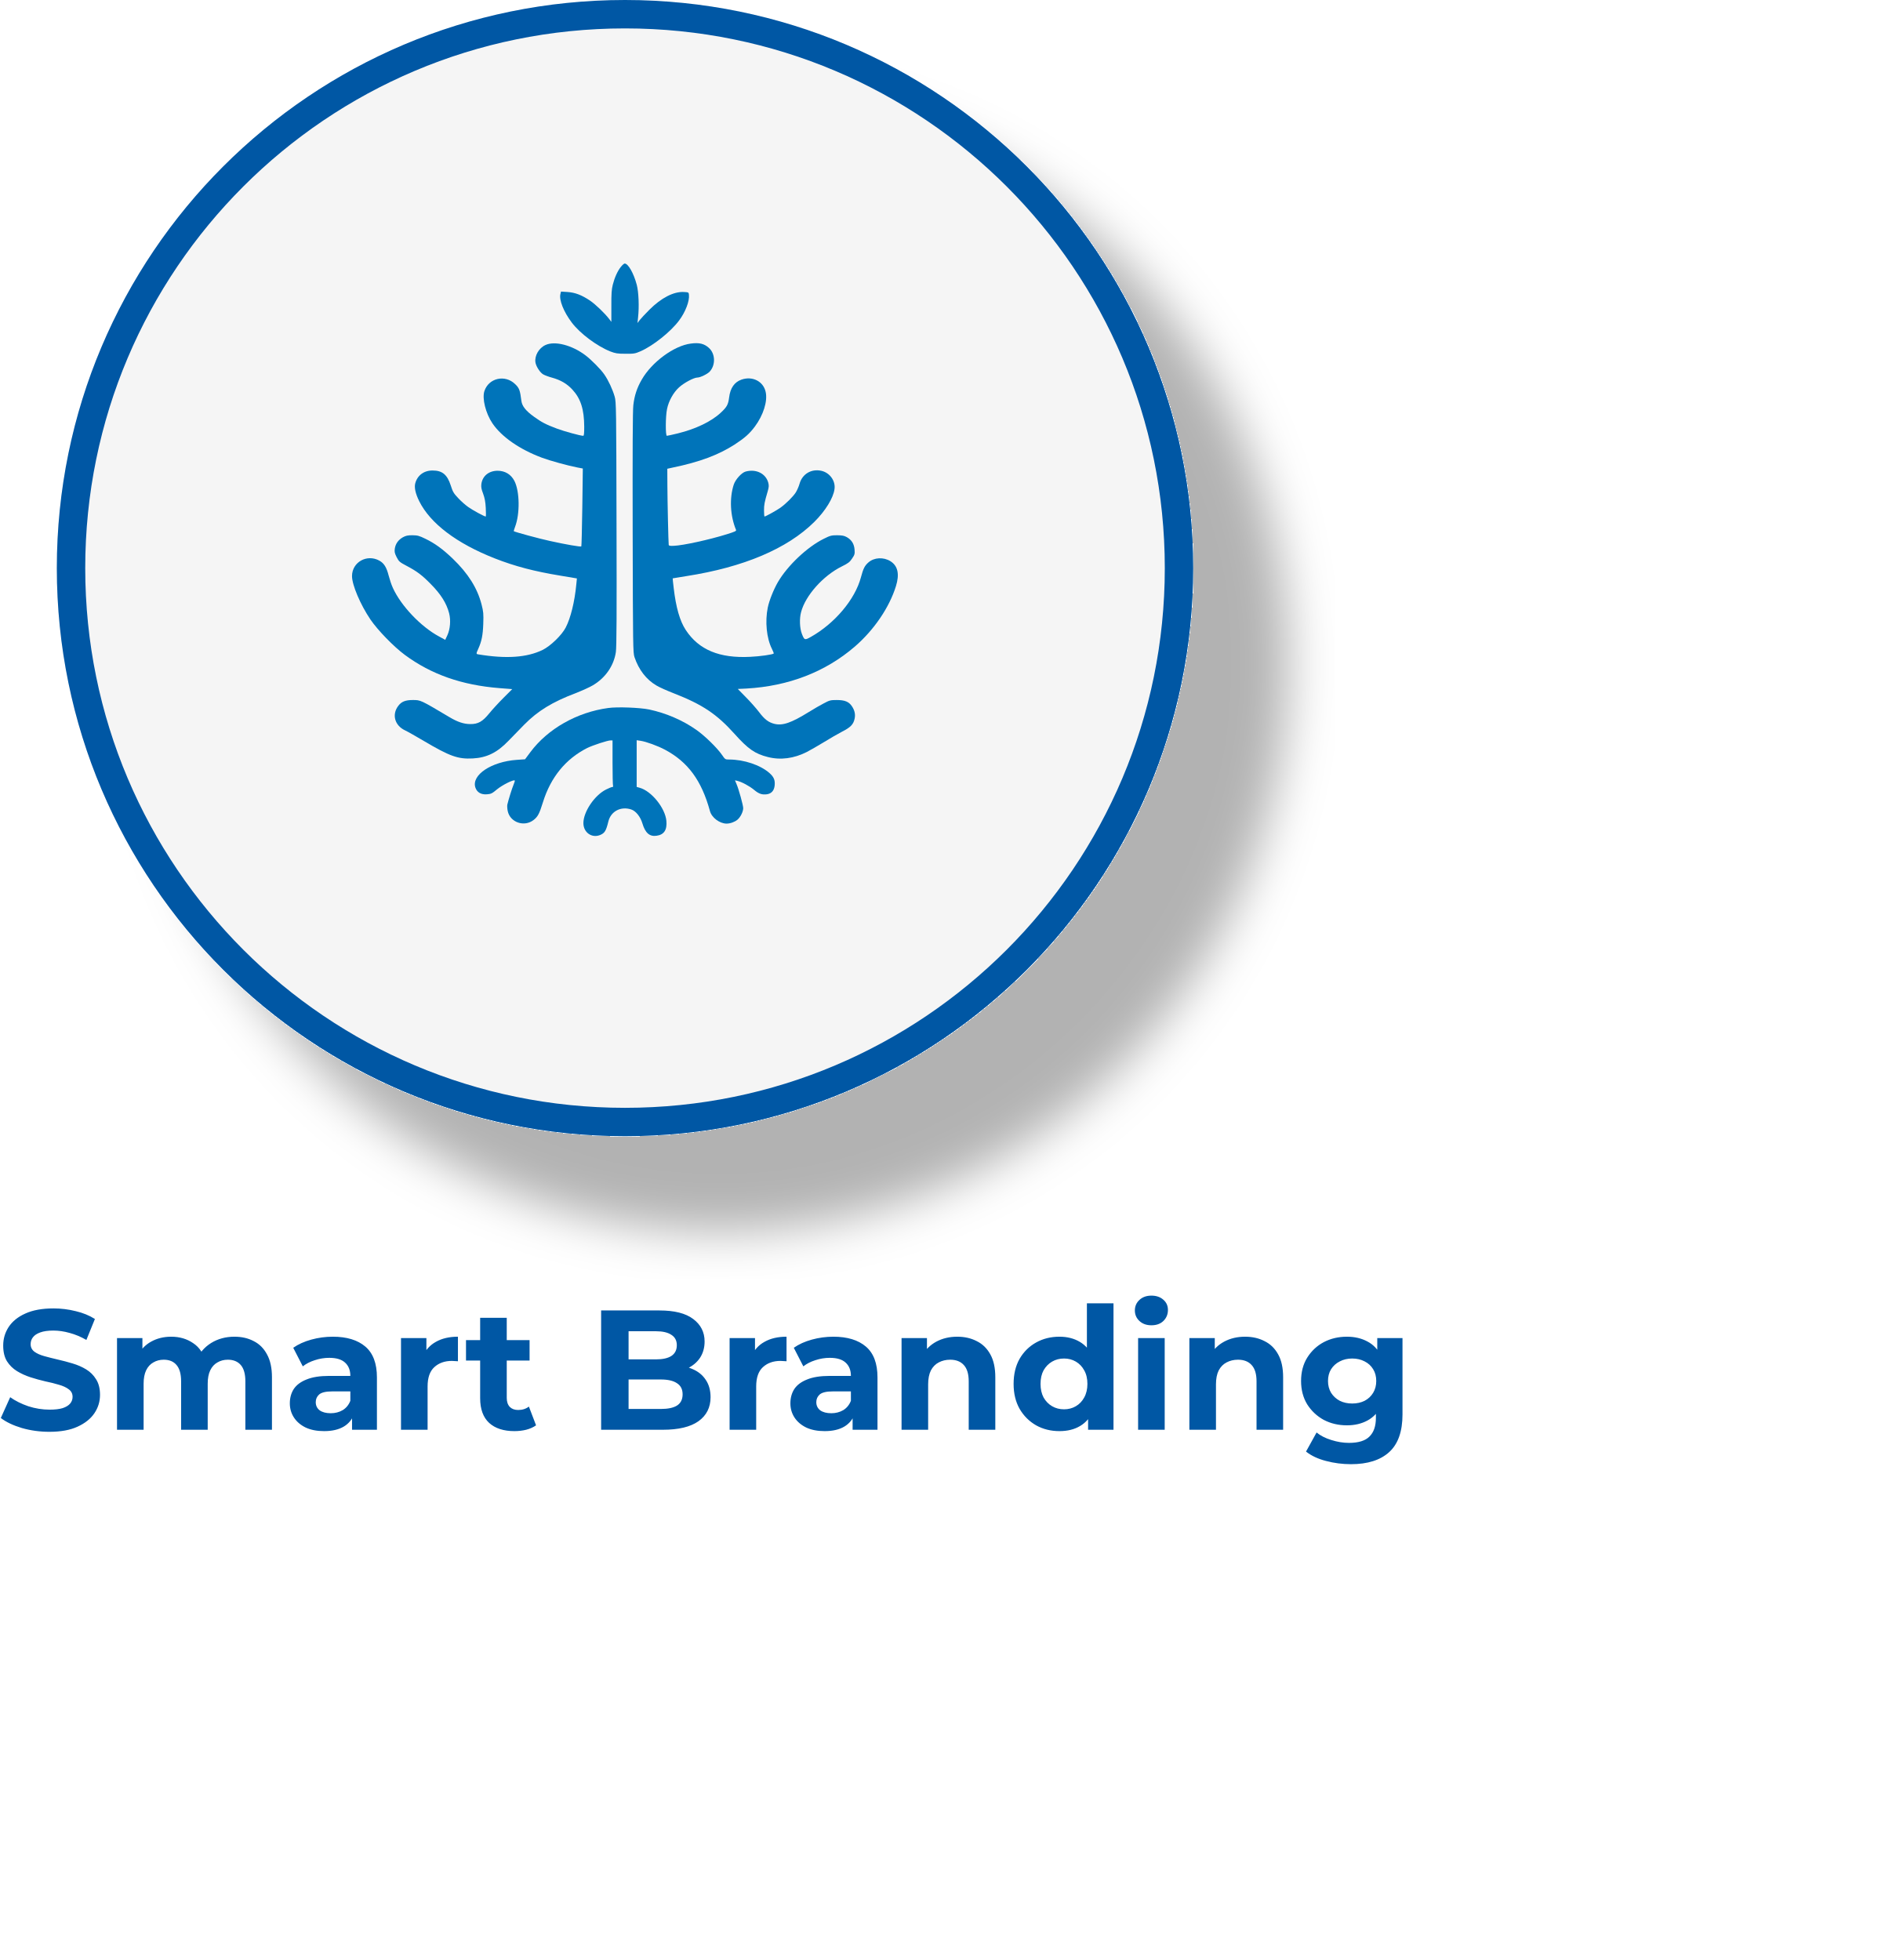
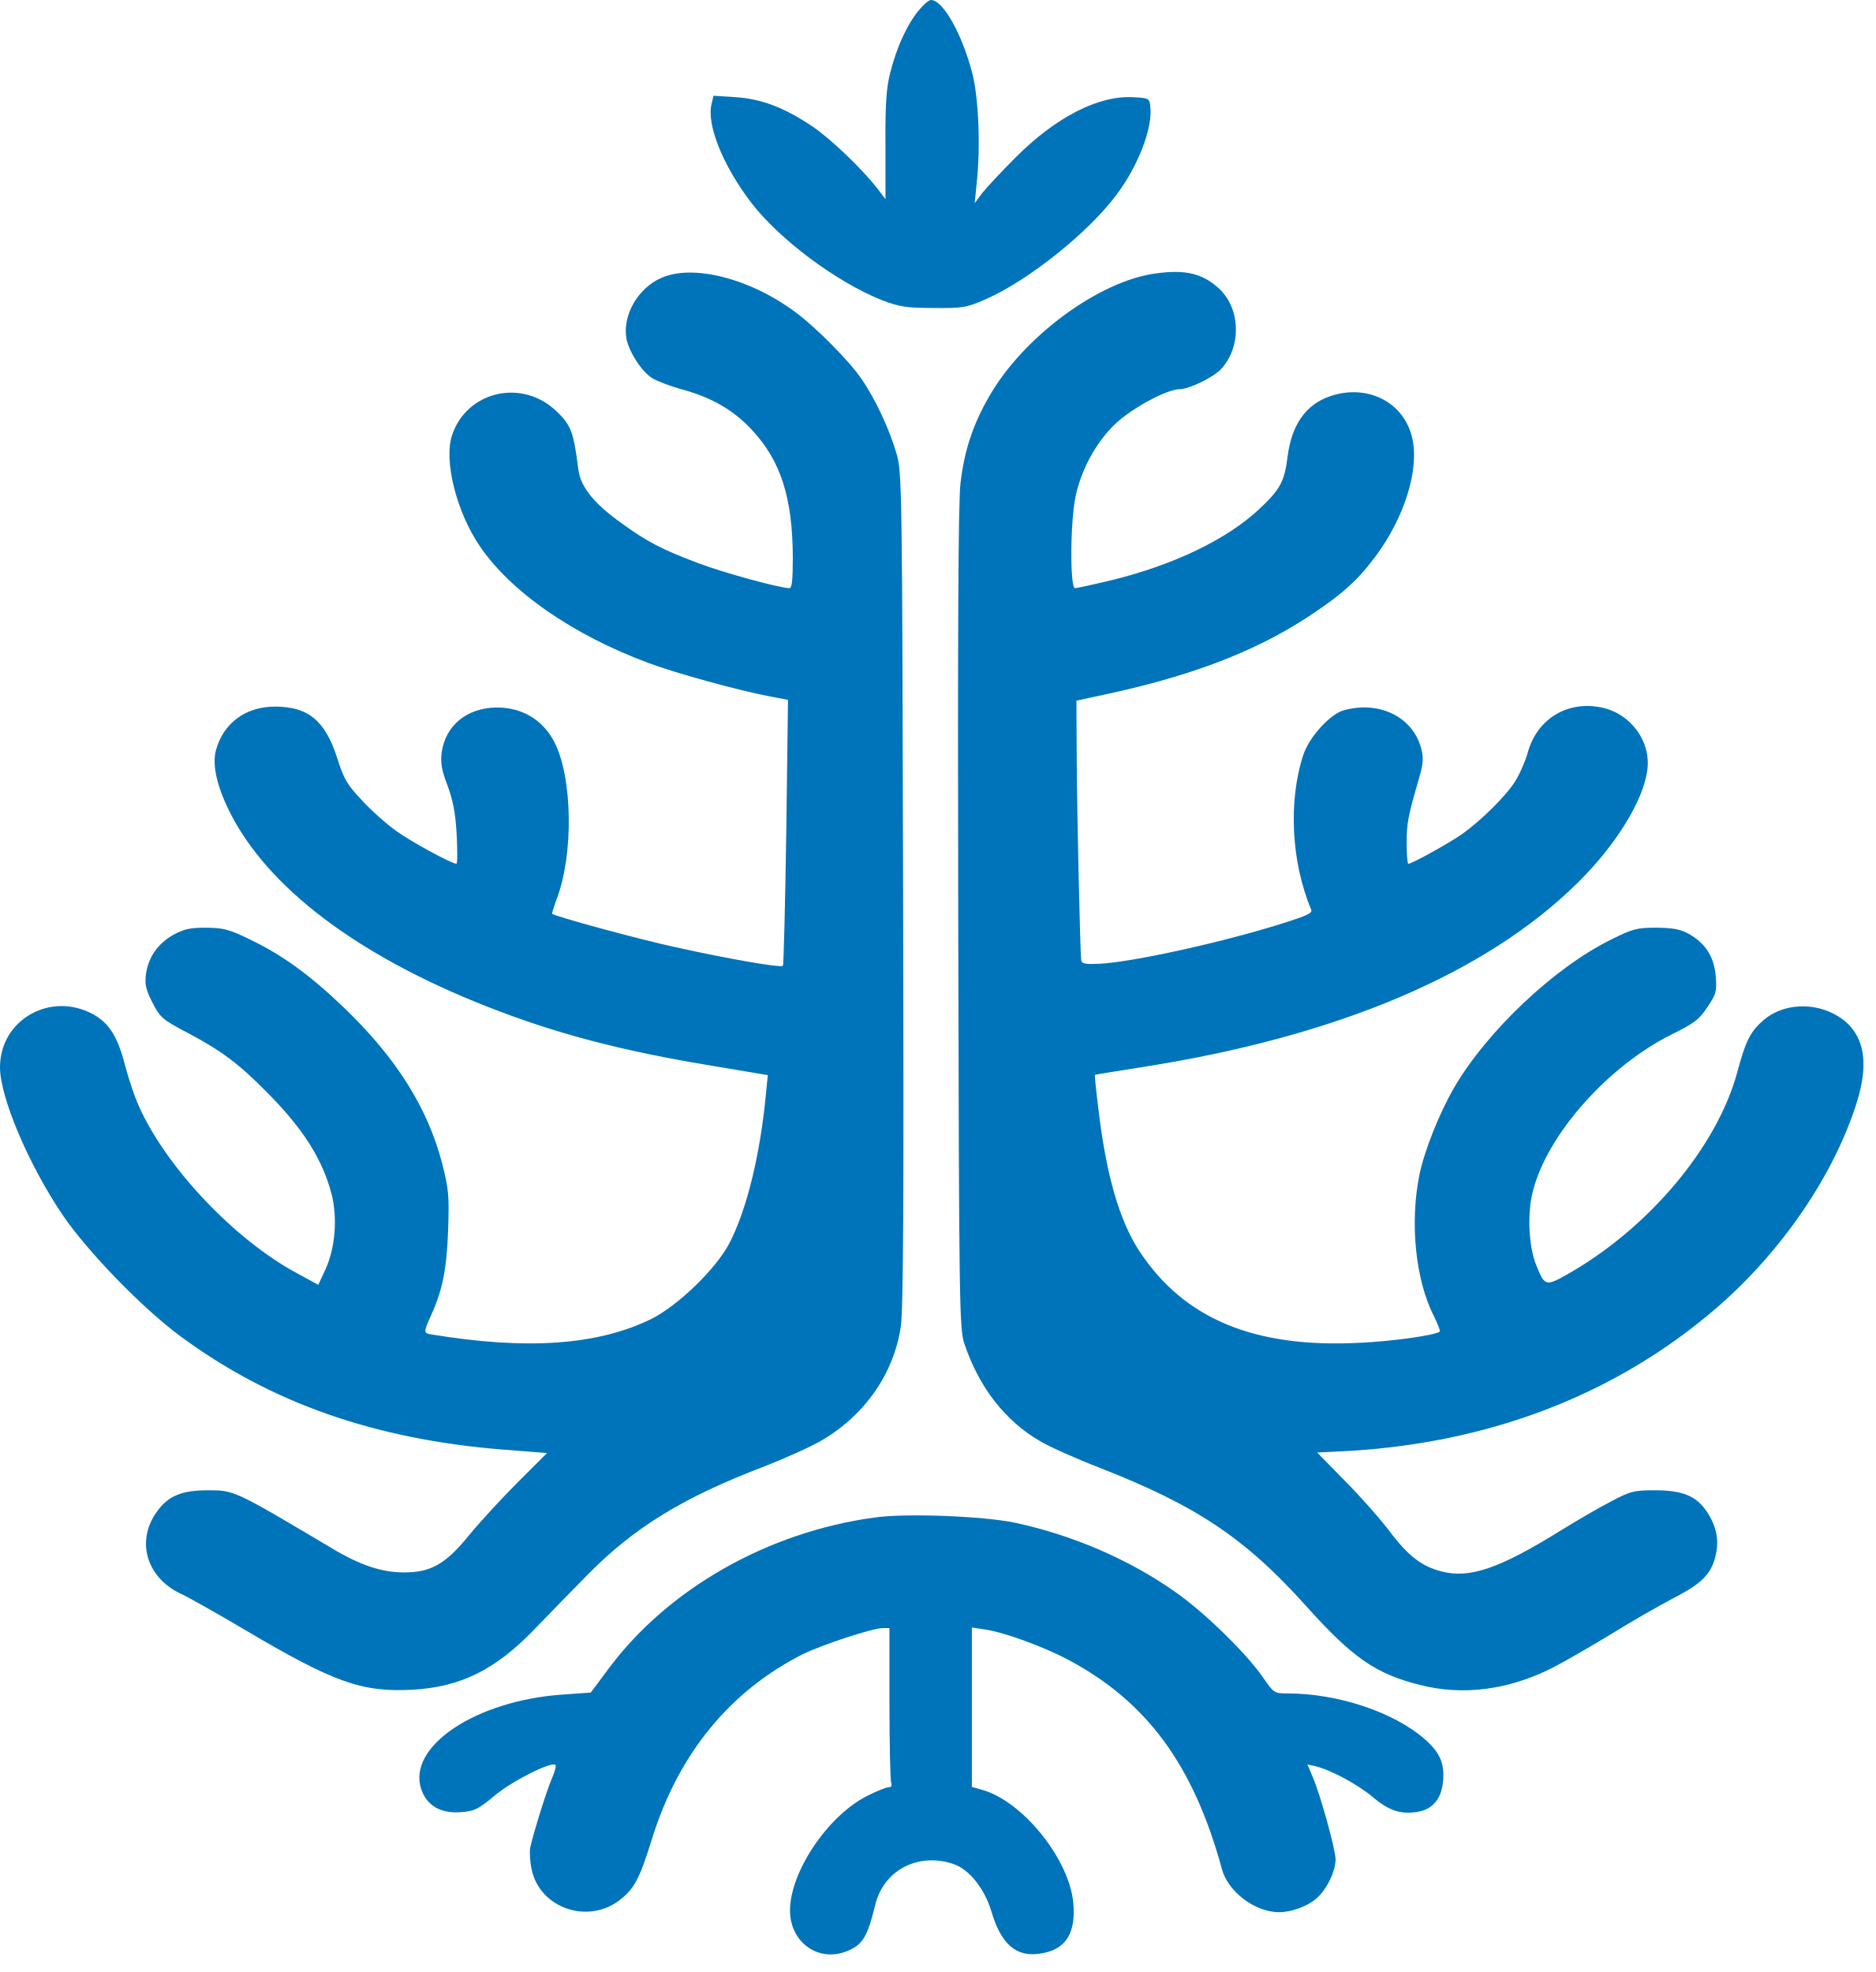
- <svg xmlns="http://www.w3.org/2000/svg" width="199" height="207" viewBox="0 0 199 207" fill="none">
-   <g filter="url(#filter0_d_1366_63)">
-     <circle cx="66" cy="60" r="60" fill="#F5F5F5" />
-     <circle cx="66" cy="60" r="58.5" stroke="#0057A4" stroke-width="3" />
-   </g>
-   <path d="M5.216 151.216C4.208 151.216 3.242 151.084 2.318 150.82C1.394 150.544 0.65 150.19 0.086 149.758L1.076 147.562C1.616 147.946 2.252 148.264 2.984 148.516C3.728 148.756 4.478 148.876 5.234 148.876C5.81 148.876 6.272 148.822 6.62 148.714C6.98 148.594 7.244 148.432 7.412 148.228C7.58 148.024 7.664 147.79 7.664 147.526C7.664 147.19 7.532 146.926 7.268 146.734C7.004 146.53 6.656 146.368 6.224 146.248C5.792 146.116 5.312 145.996 4.784 145.888C4.268 145.768 3.746 145.624 3.218 145.456C2.702 145.288 2.228 145.072 1.796 144.808C1.364 144.544 1.01 144.196 0.734 143.764C0.47 143.332 0.338 142.78 0.338 142.108C0.338 141.388 0.53 140.734 0.914 140.146C1.31 139.546 1.898 139.072 2.678 138.724C3.47 138.364 4.46 138.184 5.648 138.184C6.44 138.184 7.22 138.28 7.988 138.472C8.756 138.652 9.434 138.928 10.022 139.3L9.122 141.514C8.534 141.178 7.946 140.932 7.358 140.776C6.77 140.608 6.194 140.524 5.63 140.524C5.066 140.524 4.604 140.59 4.244 140.722C3.884 140.854 3.626 141.028 3.47 141.244C3.314 141.448 3.236 141.688 3.236 141.964C3.236 142.288 3.368 142.552 3.632 142.756C3.896 142.948 4.244 143.104 4.676 143.224C5.108 143.344 5.582 143.464 6.098 143.584C6.626 143.704 7.148 143.842 7.664 143.998C8.192 144.154 8.672 144.364 9.104 144.628C9.536 144.892 9.884 145.24 10.148 145.672C10.424 146.104 10.562 146.65 10.562 147.31C10.562 148.018 10.364 148.666 9.968 149.254C9.572 149.842 8.978 150.316 8.186 150.676C7.406 151.036 6.416 151.216 5.216 151.216ZM24.759 141.172C25.526 141.172 26.204 141.328 26.793 141.64C27.392 141.94 27.86 142.408 28.197 143.044C28.544 143.668 28.718 144.472 28.718 145.456V151H25.91V145.888C25.91 145.108 25.748 144.532 25.424 144.16C25.101 143.788 24.645 143.602 24.056 143.602C23.648 143.602 23.282 143.698 22.959 143.89C22.634 144.07 22.383 144.346 22.203 144.718C22.023 145.09 21.933 145.564 21.933 146.14V151H19.125V145.888C19.125 145.108 18.962 144.532 18.639 144.16C18.326 143.788 17.877 143.602 17.288 143.602C16.881 143.602 16.515 143.698 16.191 143.89C15.867 144.07 15.614 144.346 15.434 144.718C15.255 145.09 15.165 145.564 15.165 146.14V151H12.357V141.316H15.039V143.962L14.534 143.188C14.87 142.528 15.345 142.03 15.957 141.694C16.581 141.346 17.288 141.172 18.081 141.172C18.968 141.172 19.742 141.4 20.402 141.856C21.075 142.3 21.518 142.984 21.735 143.908L20.744 143.638C21.069 142.882 21.584 142.282 22.293 141.838C23.012 141.394 23.834 141.172 24.759 141.172ZM37.175 151V149.11L36.995 148.696V145.312C36.995 144.712 36.809 144.244 36.438 143.908C36.078 143.572 35.52 143.404 34.764 143.404C34.248 143.404 33.737 143.488 33.233 143.656C32.742 143.812 32.322 144.028 31.974 144.304L30.965 142.342C31.494 141.97 32.13 141.682 32.873 141.478C33.617 141.274 34.373 141.172 35.142 141.172C36.617 141.172 37.764 141.52 38.58 142.216C39.395 142.912 39.803 143.998 39.803 145.474V151H37.175ZM34.224 151.144C33.468 151.144 32.819 151.018 32.279 150.766C31.739 150.502 31.326 150.148 31.038 149.704C30.75 149.26 30.605 148.762 30.605 148.21C30.605 147.634 30.744 147.13 31.02 146.698C31.308 146.266 31.758 145.93 32.37 145.69C32.981 145.438 33.779 145.312 34.764 145.312H37.337V146.95H35.069C34.41 146.95 33.953 147.058 33.702 147.274C33.462 147.49 33.342 147.76 33.342 148.084C33.342 148.444 33.48 148.732 33.755 148.948C34.044 149.152 34.434 149.254 34.925 149.254C35.394 149.254 35.813 149.146 36.185 148.93C36.557 148.702 36.828 148.372 36.995 147.94L37.428 149.236C37.224 149.86 36.852 150.334 36.312 150.658C35.772 150.982 35.075 151.144 34.224 151.144ZM42.345 151V141.316H45.027V144.052L44.649 143.26C44.937 142.576 45.399 142.06 46.035 141.712C46.671 141.352 47.445 141.172 48.357 141.172V143.764C48.237 143.752 48.129 143.746 48.033 143.746C47.937 143.734 47.835 143.728 47.727 143.728C46.959 143.728 46.335 143.95 45.855 144.394C45.387 144.826 45.153 145.504 45.153 146.428V151H42.345ZM54.321 151.144C53.181 151.144 52.292 150.856 51.657 150.28C51.02 149.692 50.703 148.822 50.703 147.67V139.174H53.511V147.634C53.511 148.042 53.618 148.36 53.834 148.588C54.05 148.804 54.344 148.912 54.717 148.912C55.16 148.912 55.538 148.792 55.85 148.552L56.606 150.532C56.319 150.736 55.971 150.892 55.562 151C55.166 151.096 54.752 151.144 54.321 151.144ZM49.209 143.692V141.532H55.922V143.692H49.209ZM63.478 151V138.4H69.634C71.218 138.4 72.406 138.7 73.198 139.3C74.002 139.9 74.404 140.692 74.404 141.676C74.404 142.336 74.242 142.912 73.918 143.404C73.594 143.884 73.15 144.256 72.586 144.52C72.022 144.784 71.374 144.916 70.642 144.916L70.984 144.178C71.776 144.178 72.478 144.31 73.09 144.574C73.702 144.826 74.176 145.204 74.512 145.708C74.86 146.212 75.034 146.83 75.034 147.562C75.034 148.642 74.608 149.488 73.756 150.1C72.904 150.7 71.65 151 69.994 151H63.478ZM66.376 148.804H69.778C70.534 148.804 71.104 148.684 71.488 148.444C71.884 148.192 72.082 147.796 72.082 147.256C72.082 146.728 71.884 146.338 71.488 146.086C71.104 145.822 70.534 145.69 69.778 145.69H66.16V143.566H69.274C69.982 143.566 70.522 143.446 70.894 143.206C71.278 142.954 71.47 142.576 71.47 142.072C71.47 141.58 71.278 141.214 70.894 140.974C70.522 140.722 69.982 140.596 69.274 140.596H66.376V148.804ZM77.044 151V141.316H79.726V144.052L79.348 143.26C79.636 142.576 80.098 142.06 80.734 141.712C81.37 141.352 82.144 141.172 83.056 141.172V143.764C82.936 143.752 82.828 143.746 82.732 143.746C82.636 143.734 82.534 143.728 82.426 143.728C81.658 143.728 81.034 143.95 80.554 144.394C80.086 144.826 79.852 145.504 79.852 146.428V151H77.044ZM90.033 151V149.11L89.853 148.696V145.312C89.853 144.712 89.667 144.244 89.295 143.908C88.935 143.572 88.377 143.404 87.621 143.404C87.105 143.404 86.595 143.488 86.091 143.656C85.599 143.812 85.179 144.028 84.831 144.304L83.823 142.342C84.351 141.97 84.987 141.682 85.731 141.478C86.475 141.274 87.231 141.172 87.999 141.172C89.475 141.172 90.621 141.52 91.437 142.216C92.253 142.912 92.661 143.998 92.661 145.474V151H90.033ZM87.081 151.144C86.325 151.144 85.677 151.018 85.137 150.766C84.597 150.502 84.183 150.148 83.895 149.704C83.607 149.26 83.463 148.762 83.463 148.21C83.463 147.634 83.601 147.13 83.877 146.698C84.165 146.266 84.615 145.93 85.227 145.69C85.839 145.438 86.637 145.312 87.621 145.312H90.195V146.95H87.927C87.267 146.95 86.811 147.058 86.559 147.274C86.319 147.49 86.199 147.76 86.199 148.084C86.199 148.444 86.337 148.732 86.613 148.948C86.901 149.152 87.291 149.254 87.783 149.254C88.251 149.254 88.671 149.146 89.043 148.93C89.415 148.702 89.685 148.372 89.853 147.94L90.285 149.236C90.081 149.86 89.709 150.334 89.169 150.658C88.629 150.982 87.933 151.144 87.081 151.144ZM101.088 141.172C101.856 141.172 102.54 141.328 103.14 141.64C103.752 141.94 104.232 142.408 104.58 143.044C104.928 143.668 105.102 144.472 105.102 145.456V151H102.294V145.888C102.294 145.108 102.12 144.532 101.772 144.16C101.436 143.788 100.956 143.602 100.332 143.602C99.888 143.602 99.486 143.698 99.126 143.89C98.778 144.07 98.502 144.352 98.298 144.736C98.106 145.12 98.01 145.612 98.01 146.212V151H95.202V141.316H97.884V143.998L97.38 143.188C97.728 142.54 98.226 142.042 98.874 141.694C99.522 141.346 100.26 141.172 101.088 141.172ZM111.876 151.144C110.964 151.144 110.142 150.94 109.41 150.532C108.678 150.112 108.096 149.53 107.664 148.786C107.244 148.042 107.034 147.166 107.034 146.158C107.034 145.138 107.244 144.256 107.664 143.512C108.096 142.768 108.678 142.192 109.41 141.784C110.142 141.376 110.964 141.172 111.876 141.172C112.692 141.172 113.406 141.352 114.018 141.712C114.63 142.072 115.104 142.618 115.44 143.35C115.776 144.082 115.944 145.018 115.944 146.158C115.944 147.286 115.782 148.222 115.458 148.966C115.134 149.698 114.666 150.244 114.054 150.604C113.454 150.964 112.728 151.144 111.876 151.144ZM112.362 148.84C112.818 148.84 113.232 148.732 113.604 148.516C113.976 148.3 114.27 147.994 114.486 147.598C114.714 147.19 114.828 146.71 114.828 146.158C114.828 145.594 114.714 145.114 114.486 144.718C114.27 144.322 113.976 144.016 113.604 143.8C113.232 143.584 112.818 143.476 112.362 143.476C111.894 143.476 111.474 143.584 111.102 143.8C110.73 144.016 110.43 144.322 110.202 144.718C109.986 145.114 109.878 145.594 109.878 146.158C109.878 146.71 109.986 147.19 110.202 147.598C110.43 147.994 110.73 148.3 111.102 148.516C111.474 148.732 111.894 148.84 112.362 148.84ZM114.9 151V149.02L114.954 146.14L114.774 143.278V137.644H117.582V151H114.9ZM120.181 151V141.316H122.989V151H120.181ZM121.585 139.966C121.069 139.966 120.649 139.816 120.325 139.516C120.001 139.216 119.839 138.844 119.839 138.4C119.839 137.956 120.001 137.584 120.325 137.284C120.649 136.984 121.069 136.834 121.585 136.834C122.101 136.834 122.521 136.978 122.845 137.266C123.169 137.542 123.331 137.902 123.331 138.346C123.331 138.814 123.169 139.204 122.845 139.516C122.533 139.816 122.113 139.966 121.585 139.966ZM131.481 141.172C132.249 141.172 132.933 141.328 133.533 141.64C134.145 141.94 134.625 142.408 134.973 143.044C135.321 143.668 135.495 144.472 135.495 145.456V151H132.687V145.888C132.687 145.108 132.513 144.532 132.165 144.16C131.829 143.788 131.349 143.602 130.725 143.602C130.281 143.602 129.879 143.698 129.519 143.89C129.171 144.07 128.895 144.352 128.691 144.736C128.499 145.12 128.403 145.612 128.403 146.212V151H125.595V141.316H128.277V143.998L127.773 143.188C128.121 142.54 128.619 142.042 129.267 141.694C129.915 141.346 130.653 141.172 131.481 141.172ZM142.664 154.636C141.752 154.636 140.87 154.522 140.018 154.294C139.178 154.078 138.476 153.748 137.912 153.304L139.028 151.288C139.436 151.624 139.952 151.888 140.576 152.08C141.212 152.284 141.836 152.386 142.448 152.386C143.444 152.386 144.164 152.164 144.608 151.72C145.064 151.276 145.292 150.616 145.292 149.74V148.282L145.472 145.852L145.436 143.404V141.316H148.1V149.38C148.1 151.18 147.632 152.506 146.696 153.358C145.76 154.21 144.416 154.636 142.664 154.636ZM142.232 150.532C141.332 150.532 140.516 150.34 139.784 149.956C139.064 149.56 138.482 149.014 138.038 148.318C137.606 147.61 137.39 146.788 137.39 145.852C137.39 144.904 137.606 144.082 138.038 143.386C138.482 142.678 139.064 142.132 139.784 141.748C140.516 141.364 141.332 141.172 142.232 141.172C143.048 141.172 143.768 141.34 144.392 141.676C145.016 142 145.502 142.51 145.85 143.206C146.198 143.89 146.372 144.772 146.372 145.852C146.372 146.92 146.198 147.802 145.85 148.498C145.502 149.182 145.016 149.692 144.392 150.028C143.768 150.364 143.048 150.532 142.232 150.532ZM142.79 148.228C143.282 148.228 143.72 148.132 144.104 147.94C144.488 147.736 144.788 147.454 145.004 147.094C145.22 146.734 145.328 146.32 145.328 145.852C145.328 145.372 145.22 144.958 145.004 144.61C144.788 144.25 144.488 143.974 144.104 143.782C143.72 143.578 143.282 143.476 142.79 143.476C142.298 143.476 141.86 143.578 141.476 143.782C141.092 143.974 140.786 144.25 140.558 144.61C140.342 144.958 140.234 145.372 140.234 145.852C140.234 146.32 140.342 146.734 140.558 147.094C140.786 147.454 141.092 147.736 141.476 147.94C141.86 148.132 142.298 148.228 142.79 148.228Z" fill="#0057A4" />
-   <path d="M65.569 28.175C65.209 28.623 64.901 29.309 64.708 30.073C64.585 30.557 64.55 31.032 64.558 32.341V33.993L64.339 33.703C63.855 33.071 62.871 32.13 62.3 31.744C61.421 31.155 60.727 30.891 59.918 30.838L59.241 30.794L59.18 31.049C59.021 31.673 59.514 32.921 60.384 34.073C61.254 35.224 63.056 36.569 64.462 37.122C64.998 37.325 65.209 37.36 66.044 37.36C66.94 37.368 67.055 37.351 67.644 37.096C68.971 36.516 70.843 35.022 71.713 33.844C72.381 32.956 72.829 31.779 72.75 31.128C72.724 30.873 72.706 30.864 72.205 30.838C71.142 30.785 69.832 31.453 68.584 32.702C68.144 33.141 67.679 33.642 67.547 33.809L67.318 34.117L67.38 33.501C67.503 32.394 67.441 30.847 67.239 30.073C66.914 28.852 66.334 27.832 65.965 27.832C65.894 27.832 65.719 27.991 65.569 28.175Z" fill="#0074BA" />
-   <path d="M72.943 36.287C71.177 36.507 68.821 38.247 67.767 40.093C67.257 40.972 66.993 41.789 66.879 42.782C66.809 43.345 66.791 47.572 66.809 56.265C66.835 68.288 66.844 68.948 67.002 69.405C67.45 70.74 68.259 71.786 69.34 72.41C69.647 72.595 70.482 72.964 71.186 73.237C74.174 74.406 75.677 75.407 77.558 77.499C78.999 79.108 79.72 79.609 81.082 79.951C82.427 80.294 83.833 80.11 85.204 79.415C85.591 79.213 86.399 78.747 87.006 78.378C87.612 78 88.474 77.508 88.922 77.271C89.818 76.814 90.108 76.515 90.24 75.926C90.346 75.469 90.258 75.038 89.968 74.599C89.643 74.107 89.212 73.931 88.359 73.931C87.709 73.931 87.603 73.957 87.006 74.274C86.645 74.458 85.934 74.871 85.424 75.188C83.552 76.348 82.638 76.664 81.768 76.445C81.144 76.286 80.731 75.97 80.142 75.188C79.834 74.784 79.21 74.08 78.744 73.615L77.909 72.762L78.832 72.718C83.279 72.463 87.173 70.96 90.275 68.28C92.297 66.531 93.914 64.149 94.608 61.907C95.004 60.633 94.811 59.763 94.028 59.271C93.29 58.814 92.306 58.867 91.699 59.403C91.304 59.754 91.163 60.035 90.908 60.985C90.284 63.314 88.148 65.845 85.617 67.269C84.976 67.629 84.94 67.612 84.677 66.944C84.448 66.355 84.404 65.344 84.589 64.659C85.037 62.909 86.918 60.8 88.887 59.825C89.564 59.49 89.731 59.367 89.977 58.989C90.249 58.594 90.275 58.497 90.24 58.049C90.196 57.451 89.933 57.021 89.423 56.731C89.142 56.572 88.931 56.537 88.403 56.529C87.797 56.529 87.665 56.564 86.997 56.898C85.248 57.759 83.165 59.728 82.145 61.477C81.689 62.268 81.231 63.41 81.073 64.175C80.774 65.643 80.95 67.418 81.513 68.526C81.636 68.781 81.724 69 81.706 69.018C81.601 69.132 80.23 69.326 79.219 69.369C75.967 69.536 73.796 68.631 72.416 66.539C71.792 65.59 71.379 64.157 71.142 62.11C71.071 61.556 71.027 61.09 71.036 61.081C71.045 61.072 71.695 60.967 72.478 60.844C78.524 59.904 83.13 57.952 85.986 55.122C87.155 53.962 87.999 52.6 88.122 51.651C88.245 50.772 87.603 49.902 86.707 49.717C85.652 49.497 84.721 50.069 84.431 51.088C84.352 51.378 84.167 51.791 84.035 52.002C83.745 52.459 82.989 53.206 82.4 53.628C82.014 53.901 80.845 54.551 80.731 54.551C80.704 54.551 80.678 54.261 80.678 53.909C80.678 53.303 80.722 53.066 81.073 51.87C81.196 51.431 81.205 51.273 81.126 50.974C80.862 50.007 79.834 49.497 78.727 49.805C78.305 49.928 77.654 50.64 77.478 51.194C77.013 52.626 77.109 54.498 77.725 55.966C77.777 56.08 77.593 56.159 76.749 56.423C74.894 57.003 72.117 57.61 71.15 57.645C70.746 57.662 70.632 57.645 70.614 57.539C70.579 57.284 70.482 52.995 70.474 51.255L70.465 49.506L71.027 49.383C73.884 48.794 75.888 48.038 77.575 46.949C78.647 46.245 79.131 45.824 79.711 45.05C80.607 43.846 81.073 42.369 80.853 41.394C80.607 40.269 79.456 39.689 78.296 40.093C77.549 40.357 77.118 40.981 76.995 41.965C76.898 42.739 76.758 42.985 76.107 43.591C75.106 44.523 73.471 45.305 71.581 45.771C71.001 45.911 70.482 46.026 70.421 46.026C70.263 46.026 70.272 43.969 70.439 43.187C70.614 42.343 71.106 41.455 71.704 40.91C72.223 40.436 73.269 39.873 73.647 39.873C73.945 39.873 74.701 39.504 74.939 39.249C75.58 38.555 75.545 37.36 74.859 36.744C74.367 36.296 73.84 36.164 72.943 36.287Z" fill="#0074BA" />
-   <path d="M57.606 36.437C56.903 36.753 56.429 37.579 56.543 38.282C56.613 38.704 57.026 39.346 57.36 39.539C57.51 39.627 57.923 39.785 58.283 39.882C59.206 40.137 59.865 40.524 60.437 41.139C61.324 42.097 61.685 43.231 61.693 45.076C61.693 45.779 61.667 46.026 61.588 46.026C61.289 46.026 59.531 45.542 58.793 45.261C57.642 44.83 57.193 44.593 56.402 44.022C55.541 43.407 55.128 42.897 55.058 42.343C54.917 41.218 54.838 40.989 54.398 40.568C53.326 39.522 51.595 39.926 51.147 41.315C50.9 42.097 51.287 43.653 51.999 44.707C52.957 46.131 54.882 47.467 57.22 48.337C58.09 48.662 59.98 49.181 60.981 49.374L61.544 49.48L61.491 53.567C61.456 55.817 61.412 57.68 61.386 57.706C61.315 57.777 59.707 57.495 58.081 57.135C56.938 56.889 54.328 56.177 54.249 56.098C54.24 56.089 54.302 55.878 54.39 55.641C54.917 54.261 54.882 51.888 54.319 50.789C53.959 50.095 53.326 49.717 52.535 49.717C51.612 49.726 50.944 50.271 50.83 51.123C50.795 51.431 50.83 51.659 51.015 52.134C51.182 52.591 51.261 52.986 51.296 53.646C51.322 54.147 51.322 54.551 51.287 54.551C51.147 54.551 49.907 53.883 49.433 53.54C49.134 53.329 48.659 52.907 48.369 52.591C47.903 52.099 47.807 51.932 47.596 51.264C47.227 50.13 46.708 49.691 45.688 49.691C44.774 49.682 44.08 50.2 43.852 51.035C43.728 51.484 43.878 52.143 44.265 52.925C45.434 55.281 48.22 57.39 52.245 58.972C54.372 59.807 56.411 60.343 59.197 60.8L60.92 61.09L60.858 61.705C60.683 63.56 60.261 65.274 59.733 66.284C59.32 67.084 58.125 68.236 57.299 68.64C55.638 69.448 53.449 69.598 50.487 69.106C50.268 69.07 50.276 69.027 50.514 68.499C50.856 67.735 50.988 67.102 51.032 65.889C51.067 64.817 51.05 64.615 50.848 63.824C50.399 62.101 49.433 60.563 47.815 59.007C46.761 57.996 45.917 57.381 44.915 56.898C44.265 56.581 44.098 56.537 43.553 56.529C43.043 56.529 42.858 56.572 42.533 56.748C42.059 57.021 41.769 57.425 41.69 57.944C41.645 58.278 41.672 58.418 41.883 58.84C42.129 59.315 42.19 59.367 42.99 59.789C44.019 60.334 44.563 60.739 45.46 61.653C46.559 62.76 47.148 63.7 47.429 64.773C47.613 65.511 47.543 66.425 47.244 67.084L47.016 67.576L46.356 67.216C44.44 66.188 42.34 63.973 41.487 62.092C41.338 61.776 41.145 61.187 41.039 60.782C40.819 59.921 40.556 59.49 40.072 59.218C38.754 58.48 37.172 59.367 37.172 60.844C37.172 61.776 38.051 63.85 39.114 65.423C39.888 66.557 41.575 68.297 42.753 69.167C45.539 71.224 48.756 72.358 52.746 72.674L54.091 72.779L53.168 73.702C52.658 74.212 51.981 74.95 51.674 75.328C50.953 76.216 50.487 76.48 49.652 76.471C48.976 76.471 48.299 76.242 47.464 75.741C44.388 73.913 44.423 73.931 43.588 73.931C42.815 73.931 42.393 74.098 42.059 74.546C41.355 75.46 41.681 76.629 42.779 77.139C43.008 77.244 43.895 77.745 44.757 78.255C47.508 79.881 48.36 80.18 49.916 80.101C51.41 80.022 52.491 79.486 53.687 78.246C54.1 77.816 54.855 77.042 55.365 76.524C56.798 75.073 58.318 74.142 60.815 73.193C61.465 72.938 62.273 72.577 62.607 72.375C63.935 71.593 64.822 70.301 65.033 68.868C65.112 68.315 65.13 64.931 65.103 55.298C65.077 43.125 65.068 42.44 64.91 41.895C64.69 41.13 64.251 40.181 63.82 39.557C63.46 39.021 62.449 38.001 61.825 37.527C60.41 36.454 58.6 35.98 57.606 36.437Z" fill="#0074BA" />
-   <path d="M64.216 74.775C60.92 75.223 57.844 76.972 56.007 79.433L55.444 80.189L54.574 80.25C51.894 80.435 49.767 81.85 50.197 83.168C50.364 83.678 50.795 83.933 51.41 83.889C51.85 83.854 51.955 83.81 52.5 83.353C53.062 82.896 54.24 82.307 54.355 82.43C54.381 82.456 54.328 82.65 54.231 82.869C54.073 83.238 53.687 84.478 53.572 84.979C53.546 85.111 53.563 85.418 53.616 85.664C53.871 86.859 55.356 87.369 56.341 86.605C56.789 86.253 56.947 85.972 57.334 84.724C58.151 82.087 59.742 80.145 62.001 79.002C62.59 78.712 64.163 78.194 64.48 78.194H64.682V80.514C64.682 81.788 64.708 82.896 64.734 82.975C64.769 83.063 64.743 83.115 64.664 83.115C64.594 83.115 64.295 83.23 64.005 83.379C62.783 83.986 61.605 85.734 61.605 86.93C61.605 87.923 62.502 88.556 63.39 88.178C63.855 87.984 64.005 87.738 64.242 86.754C64.506 85.682 65.561 85.128 66.65 85.488C67.143 85.647 67.626 86.253 67.837 86.965C68.136 87.967 68.593 88.371 69.322 88.266C70.122 88.16 70.456 87.651 70.368 86.693C70.245 85.339 68.795 83.537 67.538 83.195L67.231 83.107V80.637V78.176L67.644 78.237C68.232 78.325 69.463 78.774 70.219 79.178C72.644 80.47 74.086 82.43 74.965 85.647C75.149 86.35 75.993 86.983 76.731 86.983C77.109 86.983 77.593 86.807 77.874 86.57C78.199 86.297 78.472 85.734 78.481 85.357C78.481 85.058 78.015 83.353 77.769 82.79L77.61 82.412L77.848 82.465C78.314 82.57 79.148 83.019 79.623 83.414C80.133 83.845 80.484 83.959 81.012 83.88C81.478 83.801 81.75 83.484 81.803 82.948C81.856 82.377 81.715 82.052 81.24 81.63C80.282 80.795 78.56 80.215 76.995 80.215C76.582 80.215 76.573 80.206 76.231 79.714C75.73 78.984 74.42 77.701 73.523 77.077C72.1 76.075 70.359 75.32 68.558 74.933C67.582 74.731 65.191 74.634 64.216 74.775Z" fill="#0074BA" />
-   <defs>
-     <filter id="filter0_d_1366_63" x="6" y="0" width="135" height="135" filterUnits="userSpaceOnUse" color-interpolation-filters="sRGB">
-       <feFlood flood-opacity="0" result="BackgroundImageFix" />
-       <feColorMatrix in="SourceAlpha" type="matrix" values="0 0 0 0 0 0 0 0 0 0 0 0 0 0 0 0 0 0 127 0" result="hardAlpha" />
-       <feOffset dx="10" dy="10" />
-       <feGaussianBlur stdDeviation="2.5" />
-       <feComposite in2="hardAlpha" operator="out" />
-       <feColorMatrix type="matrix" values="0 0 0 0 0 0 0 0 0 0 0 0 0 0 0 0 0 0 0.3 0" />
-       <feBlend mode="normal" in2="BackgroundImageFix" result="effect1_dropShadow_1366_63" />
-       <feBlend mode="normal" in="SourceGraphic" in2="effect1_dropShadow_1366_63" result="shape" />
-     </filter>
-   </defs>
+ <svg xmlns="http://www.w3.org/2000/svg" width="58" height="61" viewBox="0 0 58 61" fill="none">
+   <path d="M28.398 0.343C28.037 0.791 27.73 1.477 27.536 2.241C27.413 2.725 27.378 3.199 27.387 4.509V6.161L27.167 5.871C26.684 5.238 25.699 4.298 25.128 3.911C24.249 3.322 23.555 3.059 22.746 3.006L22.069 2.962L22.008 3.217C21.85 3.841 22.342 5.089 23.212 6.24C24.082 7.392 25.884 8.736 27.29 9.29C27.826 9.492 28.037 9.527 28.872 9.527C29.769 9.536 29.883 9.519 30.472 9.264C31.799 8.684 33.671 7.19 34.541 6.012C35.209 5.124 35.657 3.946 35.578 3.296C35.552 3.041 35.534 3.032 35.033 3.006C33.97 2.953 32.66 3.621 31.412 4.869C30.973 5.309 30.507 5.81 30.375 5.977L30.147 6.284L30.208 5.669C30.331 4.562 30.27 3.015 30.067 2.241C29.742 1.02 29.162 0 28.793 0C28.723 0 28.547 0.158 28.398 0.343Z" fill="#0074BA" />
+   <path d="M35.772 8.455C34.005 8.675 31.649 10.415 30.595 12.261C30.085 13.14 29.821 13.957 29.707 14.95C29.637 15.513 29.619 19.74 29.637 28.433C29.663 40.456 29.672 41.115 29.83 41.572C30.278 42.908 31.087 43.954 32.168 44.578C32.476 44.763 33.31 45.132 34.014 45.404C37.002 46.573 38.505 47.575 40.386 49.667C41.827 51.276 42.548 51.776 43.91 52.119C45.255 52.462 46.661 52.277 48.032 51.583C48.419 51.381 49.227 50.915 49.834 50.546C50.44 50.168 51.302 49.676 51.75 49.439C52.647 48.981 52.937 48.683 53.068 48.094C53.174 47.637 53.086 47.206 52.796 46.767C52.471 46.275 52.04 46.099 51.188 46.099C50.537 46.099 50.432 46.125 49.834 46.441C49.474 46.626 48.762 47.039 48.252 47.356C46.38 48.516 45.466 48.832 44.596 48.612C43.972 48.454 43.559 48.138 42.97 47.356C42.662 46.951 42.038 46.248 41.572 45.782L40.737 44.93L41.66 44.886C46.107 44.631 50.001 43.128 53.103 40.447C55.125 38.698 56.742 36.316 57.437 34.075C57.832 32.801 57.639 31.931 56.856 31.439C56.118 30.982 55.134 31.034 54.527 31.57C54.132 31.922 53.991 32.203 53.736 33.152C53.112 35.481 50.977 38.013 48.445 39.437C47.804 39.797 47.769 39.779 47.505 39.111C47.276 38.523 47.232 37.512 47.417 36.826C47.865 35.077 49.746 32.968 51.715 31.992C52.392 31.658 52.559 31.535 52.805 31.157C53.077 30.762 53.103 30.665 53.068 30.217C53.024 29.619 52.761 29.189 52.251 28.898C51.97 28.74 51.759 28.705 51.231 28.696C50.625 28.696 50.493 28.732 49.825 29.066C48.076 29.927 45.993 31.896 44.974 33.645C44.517 34.436 44.06 35.578 43.901 36.343C43.602 37.811 43.778 39.586 44.341 40.693C44.464 40.948 44.552 41.168 44.534 41.186C44.429 41.3 43.058 41.493 42.047 41.537C38.795 41.704 36.624 40.799 35.244 38.707C34.62 37.758 34.207 36.325 33.97 34.277C33.899 33.724 33.855 33.258 33.864 33.249C33.873 33.24 34.523 33.135 35.306 33.012C41.352 32.071 45.958 30.12 48.814 27.29C49.983 26.13 50.827 24.768 50.95 23.818C51.073 22.939 50.432 22.069 49.535 21.885C48.48 21.665 47.549 22.236 47.259 23.256C47.18 23.546 46.995 23.959 46.863 24.17C46.573 24.627 45.817 25.374 45.228 25.796C44.842 26.068 43.673 26.719 43.559 26.719C43.532 26.719 43.506 26.429 43.506 26.077C43.506 25.471 43.55 25.233 43.901 24.038C44.024 23.599 44.033 23.441 43.954 23.142C43.69 22.175 42.662 21.665 41.555 21.973C41.133 22.096 40.482 22.808 40.307 23.361C39.841 24.794 39.938 26.666 40.553 28.134C40.605 28.248 40.421 28.327 39.577 28.591C37.723 29.171 34.945 29.777 33.978 29.813C33.574 29.83 33.46 29.813 33.442 29.707C33.407 29.452 33.31 25.163 33.302 23.423L33.293 21.674L33.855 21.551C36.712 20.962 38.716 20.206 40.403 19.116C41.476 18.413 41.959 17.991 42.539 17.218C43.435 16.014 43.901 14.537 43.682 13.562C43.435 12.437 42.284 11.857 41.124 12.261C40.377 12.524 39.946 13.149 39.823 14.133C39.727 14.906 39.586 15.152 38.935 15.759C37.934 16.691 36.299 17.473 34.409 17.939C33.829 18.079 33.31 18.193 33.249 18.193C33.091 18.193 33.1 16.137 33.267 15.355C33.442 14.511 33.935 13.623 34.532 13.078C35.051 12.604 36.097 12.041 36.475 12.041C36.773 12.041 37.529 11.672 37.767 11.417C38.408 10.723 38.373 9.527 37.688 8.912C37.195 8.464 36.668 8.332 35.772 8.455Z" fill="#0074BA" />
+   <path d="M20.435 8.605C19.731 8.921 19.257 9.747 19.371 10.45C19.441 10.872 19.855 11.514 20.189 11.707C20.338 11.795 20.751 11.953 21.111 12.05C22.034 12.305 22.693 12.691 23.265 13.307C24.152 14.265 24.513 15.399 24.521 17.244C24.521 17.947 24.495 18.193 24.416 18.193C24.117 18.193 22.359 17.71 21.621 17.429C20.47 16.998 20.021 16.761 19.23 16.189C18.369 15.574 17.956 15.065 17.886 14.511C17.745 13.386 17.666 13.157 17.227 12.735C16.154 11.69 14.423 12.094 13.975 13.482C13.729 14.265 14.115 15.82 14.827 16.875C15.785 18.299 17.71 19.635 20.048 20.505C20.918 20.83 22.808 21.349 23.81 21.542L24.372 21.648L24.319 25.734C24.284 27.984 24.24 29.848 24.214 29.874C24.144 29.944 22.535 29.663 20.909 29.303C19.767 29.057 17.156 28.345 17.077 28.266C17.068 28.257 17.13 28.046 17.218 27.809C17.745 26.429 17.71 24.056 17.148 22.957C16.787 22.263 16.154 21.885 15.363 21.885C14.44 21.894 13.773 22.439 13.658 23.291C13.623 23.599 13.658 23.827 13.843 24.302C14.01 24.759 14.089 25.154 14.124 25.814C14.15 26.314 14.15 26.719 14.115 26.719C13.975 26.719 12.735 26.051 12.261 25.708C11.962 25.497 11.487 25.075 11.197 24.759C10.731 24.267 10.635 24.1 10.424 23.432C10.055 22.298 9.536 21.858 8.517 21.858C7.603 21.85 6.908 22.368 6.68 23.203C6.557 23.651 6.706 24.311 7.093 25.093C8.262 27.448 11.048 29.558 15.073 31.14C17.2 31.975 19.239 32.511 22.025 32.968L23.748 33.258L23.686 33.873C23.511 35.728 23.089 37.441 22.561 38.452C22.148 39.252 20.953 40.403 20.127 40.808C18.466 41.616 16.277 41.766 13.315 41.273C13.096 41.238 13.104 41.194 13.342 40.667C13.685 39.902 13.816 39.27 13.86 38.057C13.896 36.984 13.878 36.782 13.676 35.991C13.227 34.269 12.261 32.73 10.644 31.175C9.589 30.164 8.745 29.549 7.743 29.066C7.093 28.749 6.926 28.705 6.381 28.696C5.871 28.696 5.687 28.74 5.361 28.916C4.887 29.189 4.597 29.593 4.518 30.111C4.474 30.445 4.5 30.586 4.711 31.008C4.957 31.483 5.019 31.535 5.818 31.957C6.847 32.502 7.392 32.906 8.288 33.82C9.387 34.928 9.976 35.868 10.257 36.941C10.441 37.679 10.371 38.593 10.072 39.252L9.844 39.744L9.185 39.384C7.269 38.355 5.168 36.141 4.315 34.26C4.166 33.943 3.973 33.355 3.867 32.95C3.647 32.089 3.384 31.658 2.9 31.386C1.582 30.648 0 31.535 0 33.012C0 33.943 0.879 36.018 1.942 37.591C2.716 38.725 4.403 40.465 5.581 41.335C8.367 43.392 11.584 44.525 15.574 44.842L16.919 44.947L15.996 45.87C15.486 46.38 14.81 47.118 14.502 47.496C13.781 48.384 13.315 48.648 12.48 48.639C11.804 48.639 11.127 48.41 10.292 47.909C7.216 46.081 7.251 46.099 6.416 46.099C5.643 46.099 5.221 46.266 4.887 46.714C4.184 47.628 4.509 48.797 5.607 49.307C5.836 49.412 6.724 49.913 7.585 50.423C10.336 52.049 11.188 52.348 12.744 52.269C14.238 52.19 15.319 51.653 16.515 50.414C16.928 49.983 17.684 49.21 18.193 48.691C19.626 47.241 21.146 46.31 23.643 45.36C24.293 45.105 25.102 44.745 25.436 44.543C26.763 43.761 27.65 42.469 27.861 41.036C27.94 40.483 27.958 37.099 27.932 27.466C27.905 15.293 27.896 14.607 27.738 14.062C27.519 13.298 27.079 12.349 26.648 11.725C26.288 11.188 25.277 10.169 24.653 9.694C23.238 8.622 21.428 8.148 20.435 8.605Z" fill="#0074BA" />
+   <path d="M27.044 46.942C23.748 47.391 20.672 49.14 18.835 51.601L18.272 52.356L17.402 52.418C14.722 52.602 12.595 54.018 13.025 55.336C13.192 55.846 13.623 56.101 14.238 56.057C14.678 56.022 14.783 55.977 15.328 55.52C15.891 55.063 17.068 54.475 17.183 54.598C17.209 54.624 17.156 54.817 17.06 55.037C16.901 55.406 16.515 56.645 16.4 57.147C16.374 57.278 16.392 57.586 16.444 57.832C16.699 59.027 18.185 59.537 19.169 58.773C19.617 58.421 19.775 58.14 20.162 56.892C20.98 54.255 22.57 52.312 24.829 51.17C25.418 50.88 26.991 50.361 27.308 50.361H27.51V52.682C27.51 53.956 27.536 55.063 27.562 55.143C27.598 55.23 27.571 55.283 27.492 55.283C27.422 55.283 27.123 55.398 26.833 55.547C25.611 56.153 24.434 57.902 24.434 59.098C24.434 60.091 25.33 60.724 26.218 60.346C26.684 60.152 26.833 59.906 27.07 58.922C27.334 57.85 28.389 57.296 29.479 57.656C29.971 57.815 30.454 58.421 30.665 59.133C30.964 60.135 31.421 60.539 32.15 60.434C32.95 60.328 33.284 59.818 33.196 58.86C33.073 57.507 31.623 55.705 30.366 55.362L30.059 55.274V52.805V50.344L30.472 50.405C31.061 50.493 32.291 50.941 33.047 51.346C35.473 52.638 36.914 54.598 37.793 57.815C37.977 58.518 38.821 59.15 39.56 59.15C39.938 59.15 40.421 58.975 40.702 58.737C41.027 58.465 41.3 57.902 41.309 57.524C41.309 57.226 40.843 55.52 40.597 54.958L40.438 54.58L40.676 54.633C41.142 54.738 41.977 55.187 42.451 55.582C42.961 56.013 43.312 56.127 43.84 56.048C44.306 55.969 44.578 55.652 44.631 55.116C44.684 54.545 44.543 54.22 44.068 53.798C43.11 52.963 41.388 52.383 39.823 52.383C39.41 52.383 39.401 52.374 39.059 51.882C38.558 51.152 37.248 49.869 36.352 49.245C34.928 48.243 33.188 47.487 31.386 47.101C30.41 46.898 28.02 46.802 27.044 46.942Z" fill="#0074BA" />
</svg>
